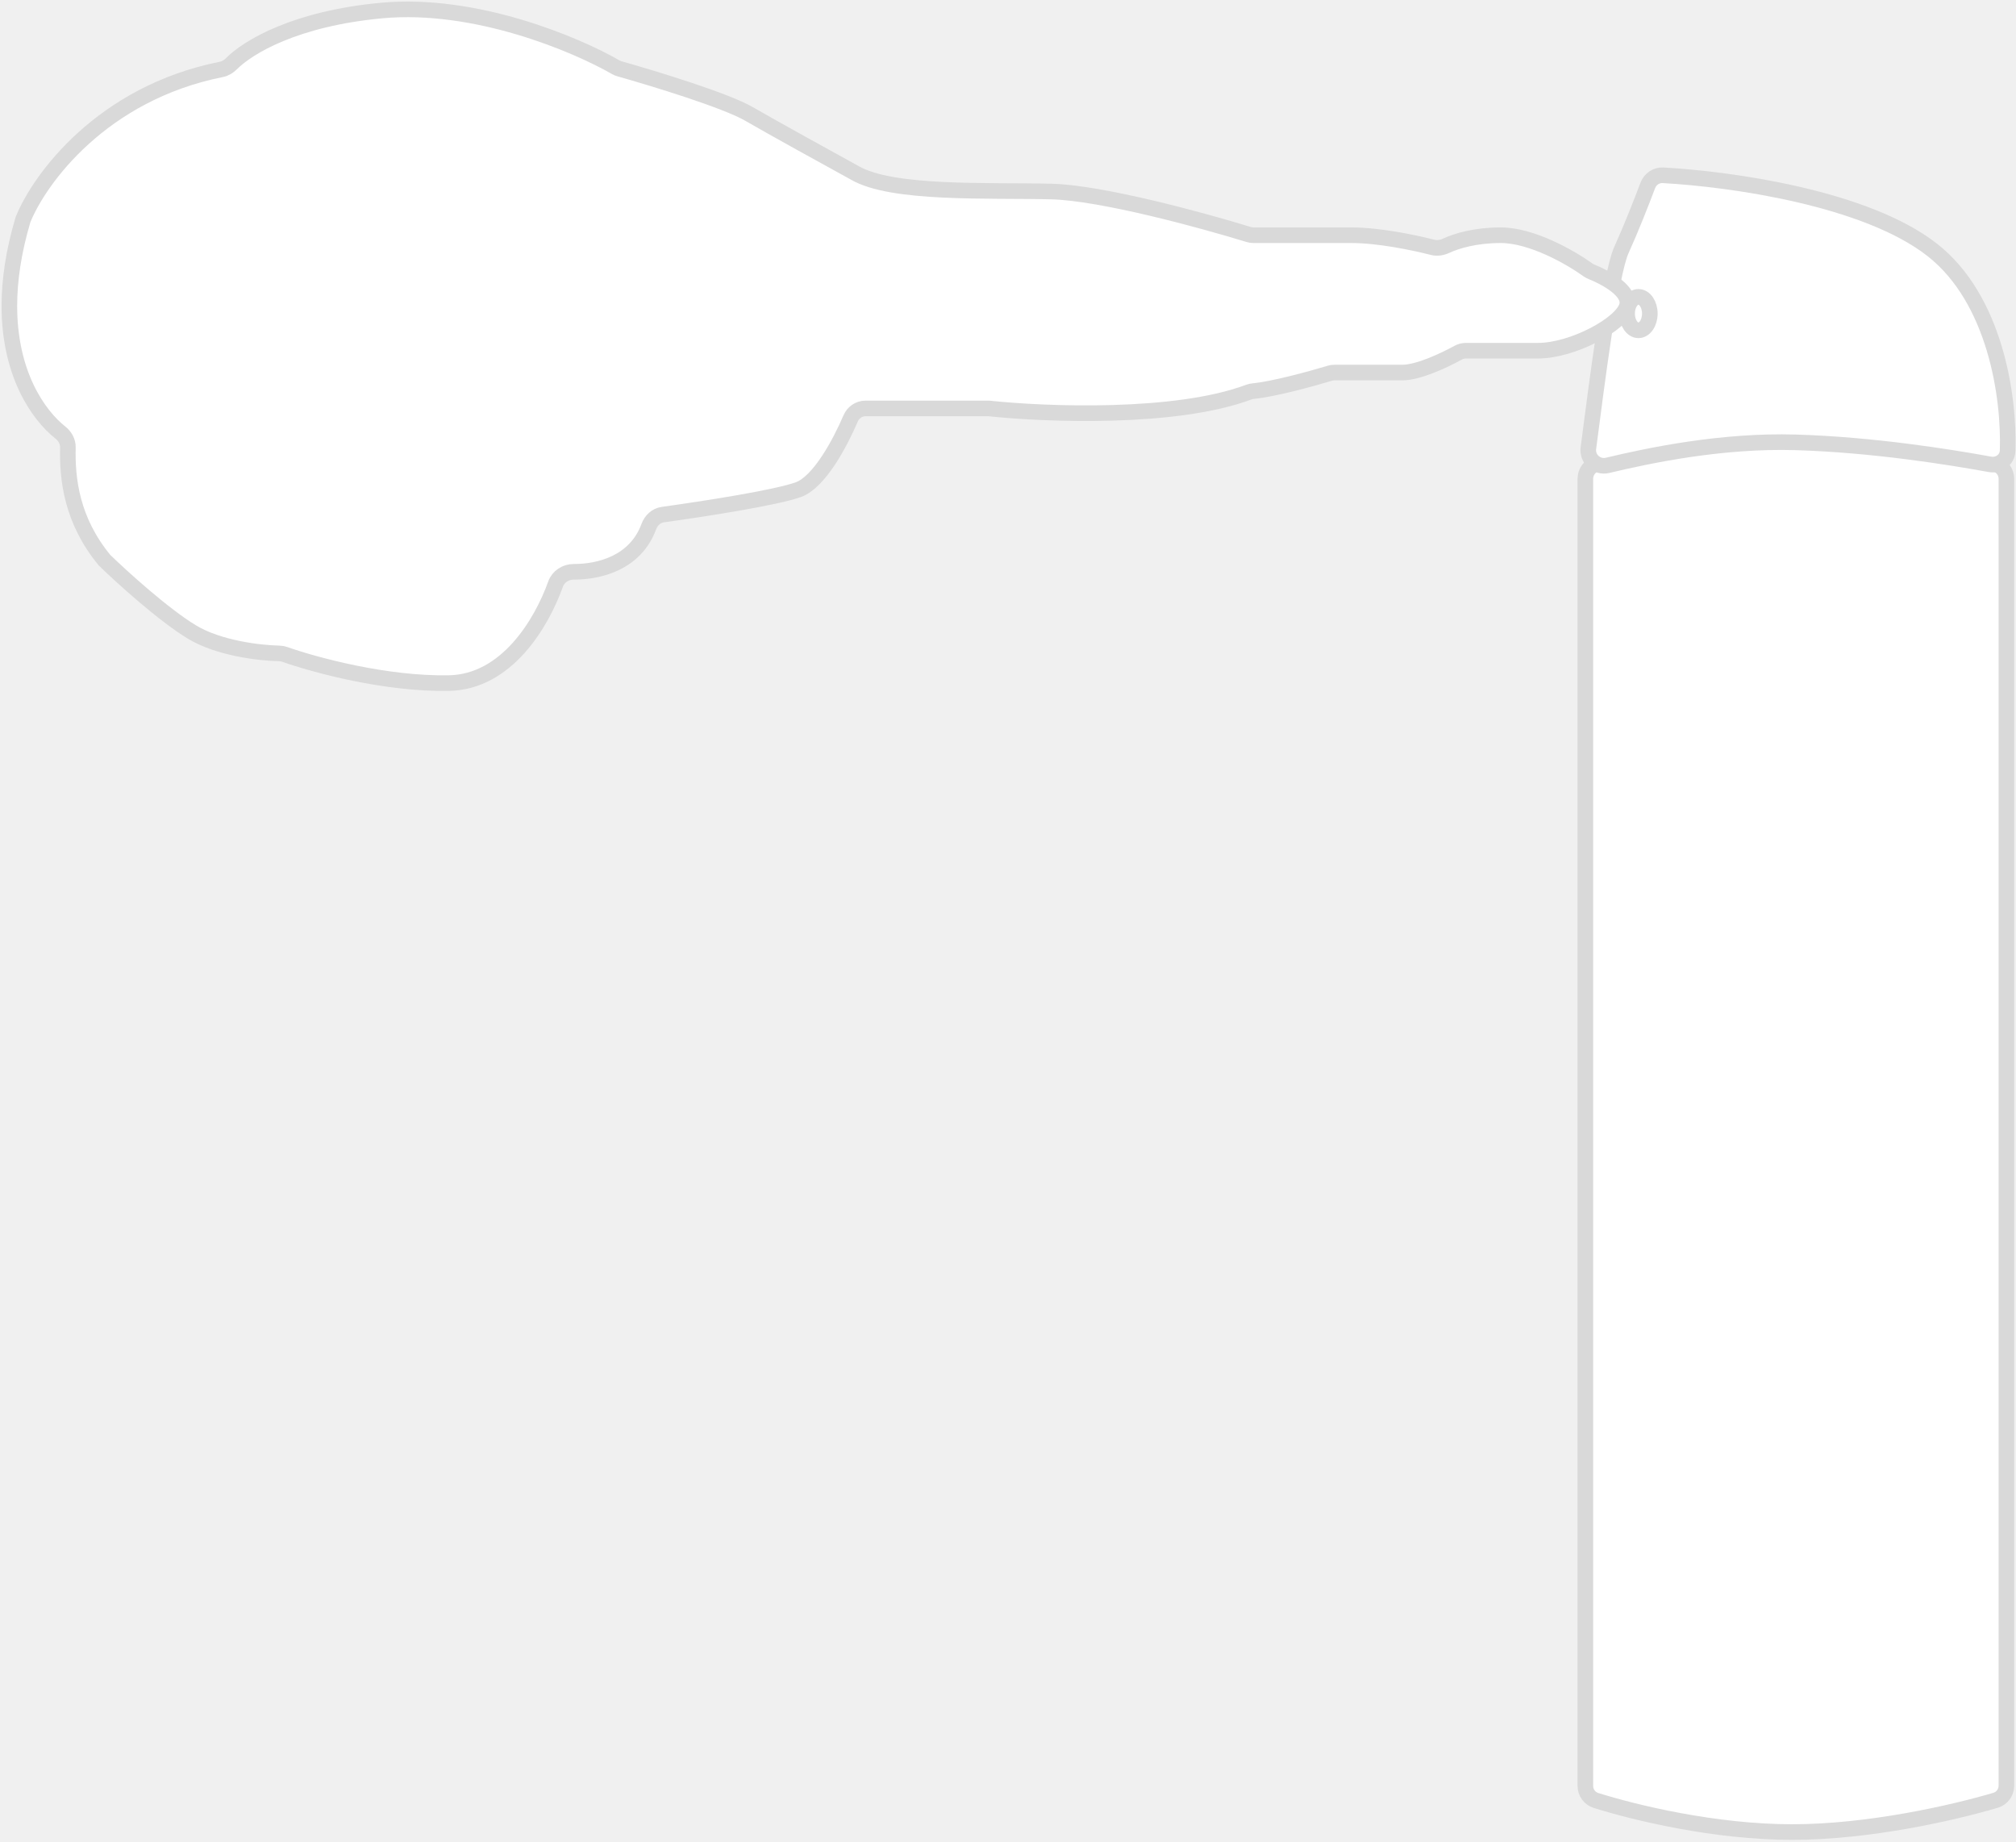
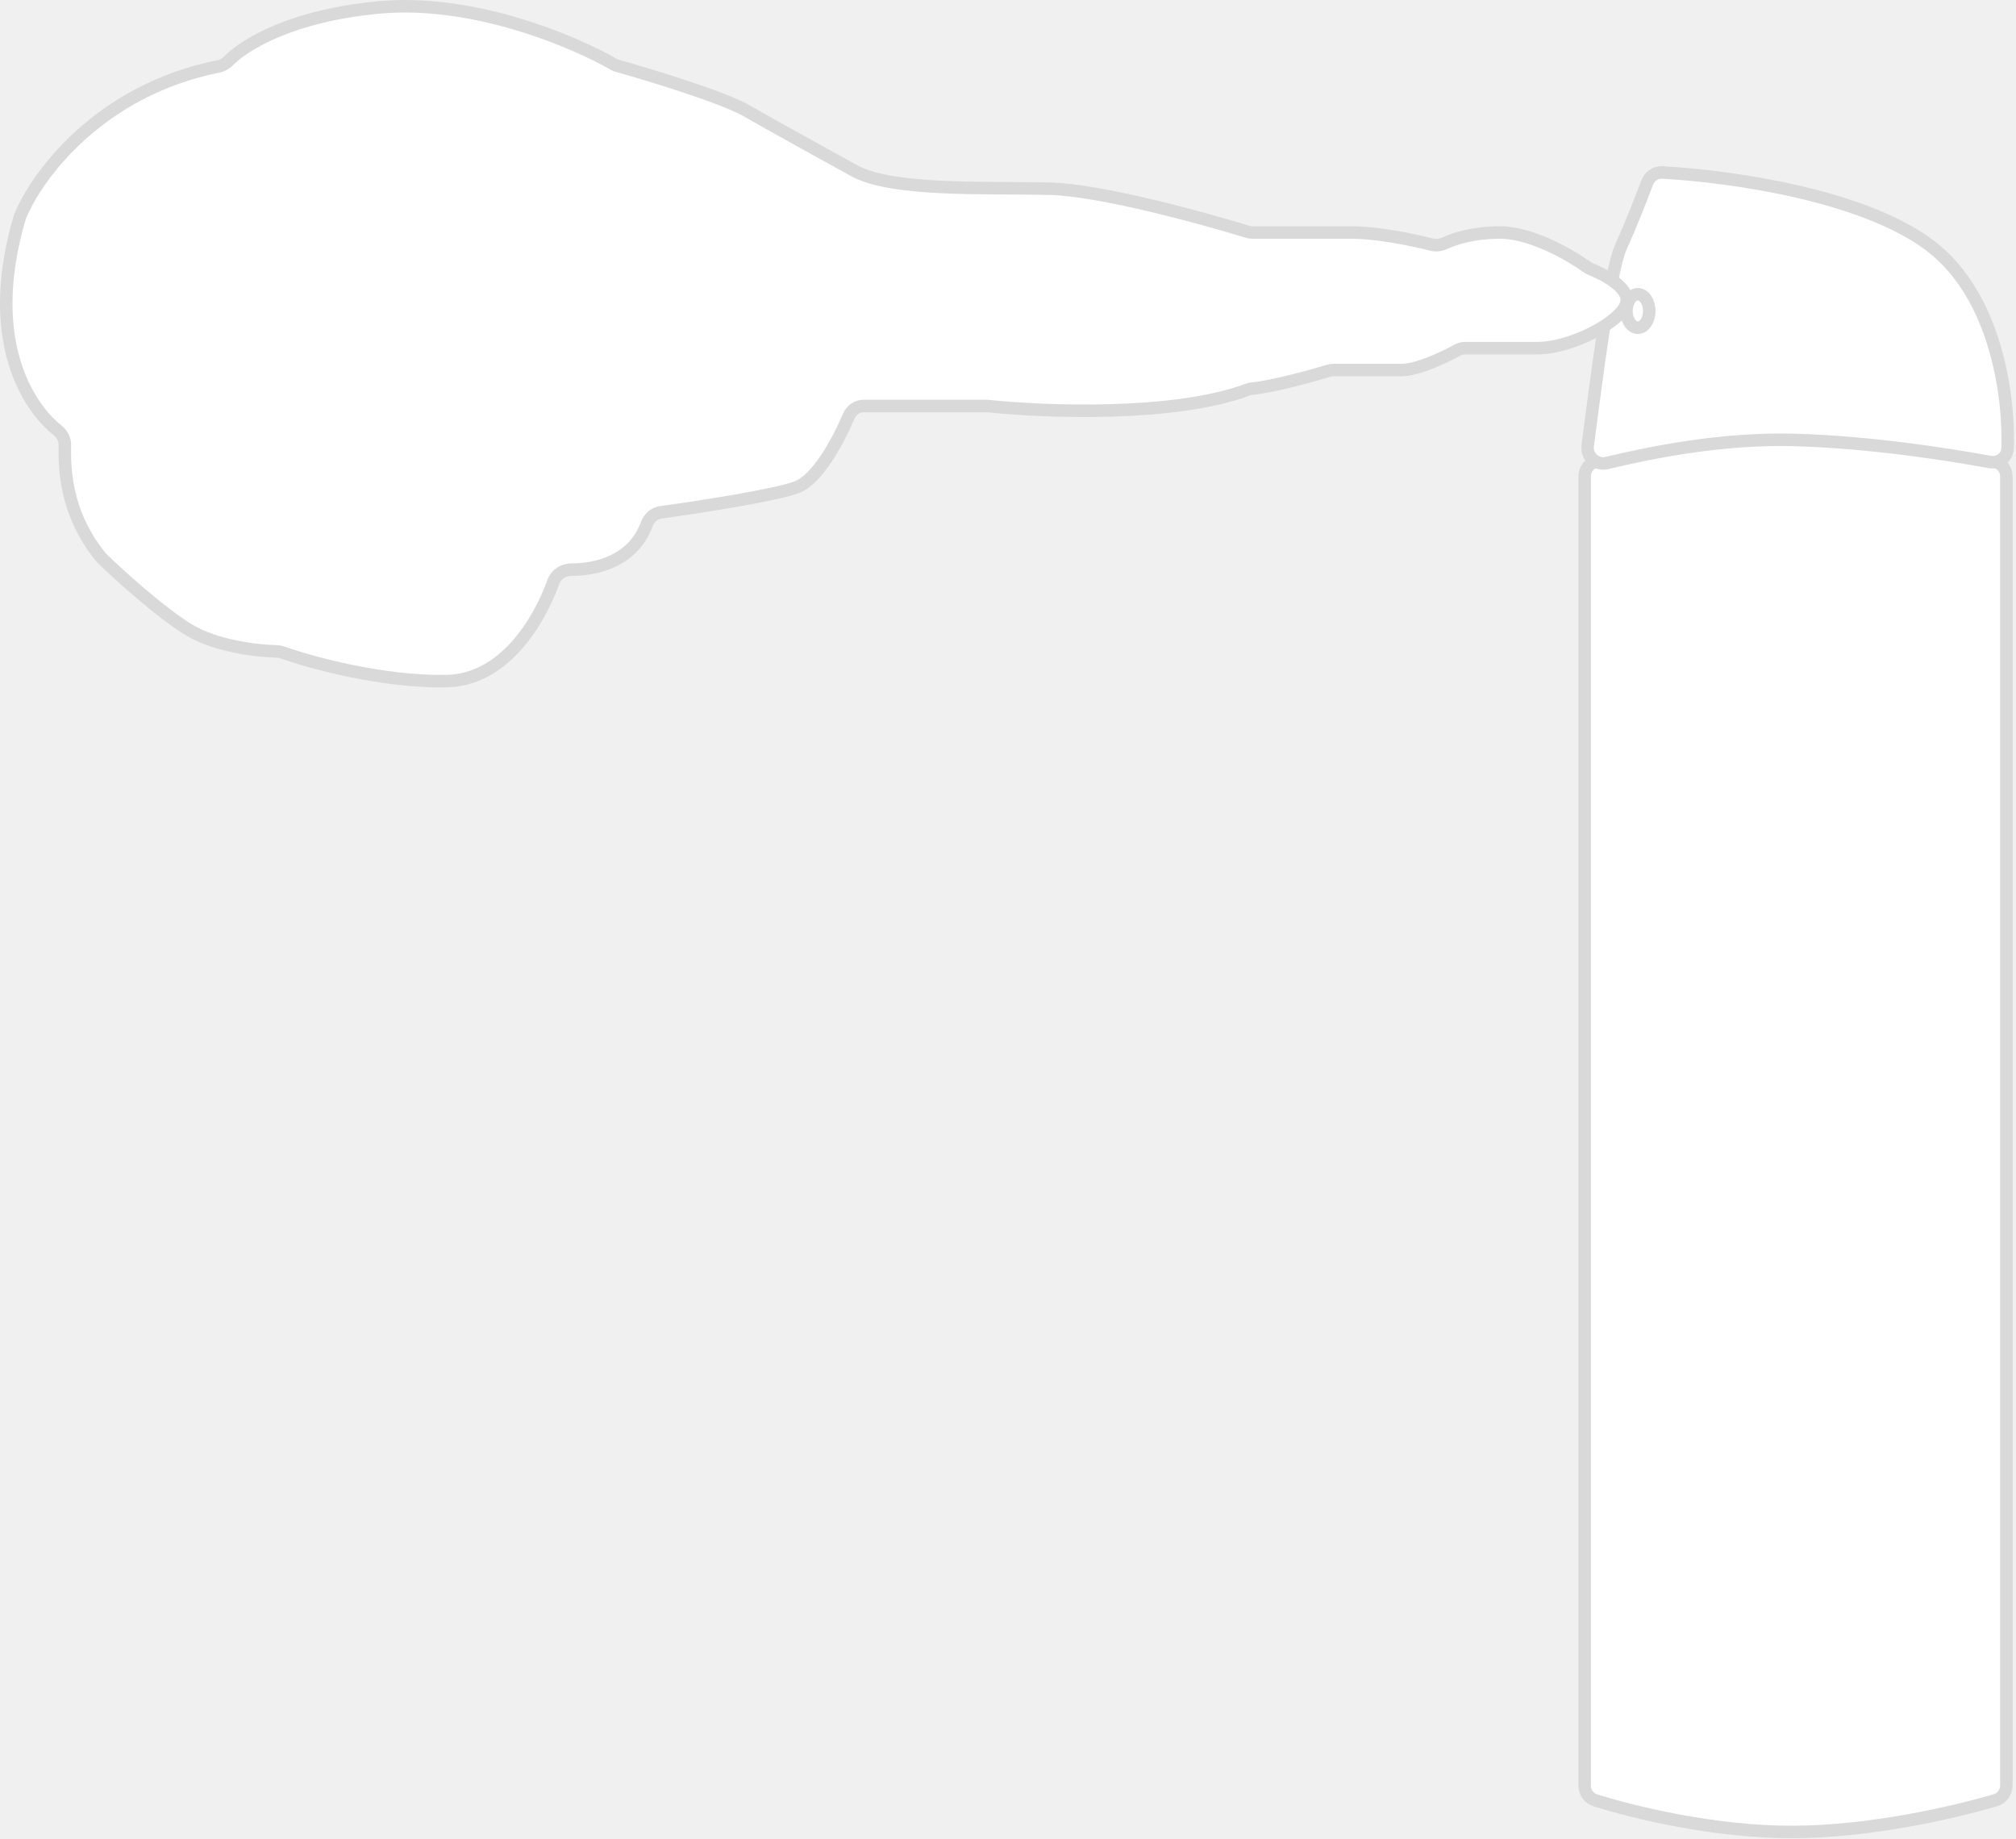
- <svg xmlns="http://www.w3.org/2000/svg" width="646" height="590" viewBox="0 0 646 590" fill="none">
-   <path d="M642.927 153.42V572.115C642.927 574.281 641.54 576.204 639.463 576.819C626.133 580.762 599.081 587 574.252 587C549.512 587 523.902 580.807 511.375 576.861C509.347 576.223 508.008 574.324 508.008 572.199V153.379C508.008 151.224 509.389 149.312 511.434 148.633L572.706 128.313C573.711 127.98 574.795 127.975 575.803 128.297L639.451 148.657C641.522 149.32 642.927 151.245 642.927 153.42Z" fill="white" stroke="#D9D9D9" stroke-width="5" stroke-linejoin="round" />
-   <path d="M519.555 80.112C516.1 87.727 511.75 122.396 508.976 143.569C508.517 147.066 511.705 149.917 515.136 149.098C528.623 145.88 551.754 141.023 575.467 141.732C600.142 142.469 624.787 146.431 637.643 148.775C640.504 149.297 643.215 147.312 643.314 144.405C643.907 126.977 639.31 95.896 619.225 80.112C598.083 63.498 555.001 57.386 532.897 56.164C530.733 56.044 528.781 57.377 528.017 59.405C525.983 64.8 522.666 73.256 519.555 80.112Z" fill="white" stroke="#D9D9D9" stroke-width="5" stroke-linejoin="round" />
-   <ellipse cx="525.021" cy="100.473" rx="3.646" ry="5.358" fill="white" stroke="#D9D9D9" stroke-width="5" stroke-linejoin="round" />
-   <path d="M480.872 75.366C490.905 75.366 503.297 82.501 508.797 86.447C509.182 86.723 509.595 86.946 510.035 87.12C514.671 88.961 522.515 93.292 521.372 97.866C519.872 103.866 503.872 112.366 492.872 112.366H469.721C468.836 112.366 467.973 112.603 467.198 113.031C462.748 115.484 454.48 119.366 449.372 119.366H427.615C427.119 119.366 426.635 119.439 426.161 119.581C420.109 121.402 408.051 124.702 401.646 125.304C401.131 125.353 400.635 125.46 400.151 125.641C376.705 134.425 334.976 132.801 316.872 130.866H277.323C275.243 130.866 273.395 132.157 272.577 134.068C269.121 142.137 262.509 154.42 255.872 156.866C248.917 159.428 225.8 163.023 212.346 164.892C210.258 165.182 208.625 166.765 207.896 168.743C203.62 180.339 192.052 183.244 183.846 183.204C181.292 183.191 178.887 184.736 178.028 187.141C173.565 199.629 162.392 218.509 143.872 218.866C123.671 219.254 100.891 213.071 91.199 209.661C90.649 209.468 90.079 209.368 89.497 209.356C83.238 209.227 70.17 207.734 61.5 202.5C52.403 197.008 39.043 184.878 33.5 179.5C22.944 166.669 21.511 153.544 21.754 143.371C21.798 141.521 20.861 139.798 19.409 138.65C12.1 132.868 2.951 119.558 3 97.866C3.018 89.856 4.29 80.704 7.372 70.366C12.619 57.369 32.608 29.87 70.957 22.228C72.18 21.984 73.274 21.304 74.154 20.421C79.513 15.042 94.65 5.919 122.372 3.366C152.338 0.606 184.442 14.137 197.325 21.548C197.697 21.762 198.073 21.922 198.486 22.038C209.615 25.175 232.54 32.181 240 36.5C247.6 40.9 265.748 50.91 273.872 55.366C285.872 62.366 316.372 60.866 336.872 61.366C353.009 61.759 385.315 70.576 400.161 75.146C400.641 75.294 401.124 75.366 401.626 75.366H433C441.774 75.366 452.92 77.675 459.094 79.254C460.542 79.625 462.08 79.357 463.434 78.727C466.701 77.208 472.722 75.366 480.872 75.366Z" fill="white" stroke="#D9D9D9" stroke-width="5" stroke-linejoin="round" />
+ <svg xmlns="http://www.w3.org/2000/svg" width="645" height="588" viewBox="0 0 645 588" fill="none">
+   <path d="M641.919 152.42V571.115C641.919 573.281 640.533 575.204 638.455 575.819C625.126 579.762 598.073 586 573.244 586C548.504 586 522.894 579.807 510.367 575.861C508.339 575.223 507 573.324 507 571.199V152.379C507 150.224 508.381 148.312 510.426 147.633L571.698 127.313C572.703 126.98 573.787 126.975 574.795 127.297L638.443 147.657C640.514 148.32 641.919 150.245 641.919 152.42Z" fill="white" stroke="#D9D9D9" stroke-width="4" stroke-linejoin="round" />
+   <path d="M518.547 79.112C515.092 86.727 510.743 121.396 507.968 142.569C507.51 146.066 510.697 148.917 514.128 148.098C527.615 144.88 550.747 140.023 574.46 140.732C599.134 141.469 623.779 145.431 636.635 147.775C639.497 148.297 642.208 146.312 642.306 143.405C642.899 125.977 638.303 94.896 618.217 79.112C597.076 62.498 553.993 56.386 531.889 55.164C529.725 55.044 527.773 56.377 527.009 58.405C524.976 63.8 521.658 72.256 518.547 79.112Z" fill="white" stroke="#D9D9D9" stroke-width="4" stroke-linejoin="round" />
+   <ellipse cx="524.018" cy="99.472" rx="3.646" ry="5.358" fill="white" stroke="#D9D9D9" stroke-width="4" stroke-linejoin="round" />
+   <path d="M479.872 74.366C489.905 74.366 502.297 81.501 507.797 85.447C508.182 85.723 508.595 85.946 509.035 86.12C513.671 87.961 521.515 92.292 520.372 96.866C518.872 102.866 502.872 111.366 491.872 111.366H468.721C467.836 111.366 466.973 111.603 466.198 112.031C461.748 114.484 453.48 118.366 448.372 118.366H426.615C426.119 118.366 425.635 118.439 425.161 118.581C419.109 120.402 407.051 123.702 400.646 124.304C400.131 124.353 399.635 124.46 399.151 124.641C375.705 133.425 333.976 131.801 315.872 129.866H276.323C274.243 129.866 272.395 131.157 271.577 133.068C268.121 141.137 261.509 153.42 254.872 155.866C247.917 158.428 224.8 162.023 211.346 163.892C209.258 164.182 207.625 165.765 206.896 167.743C202.62 179.339 191.052 182.244 182.846 182.204C180.292 182.191 177.887 183.736 177.028 186.141C172.565 198.629 161.392 217.509 142.872 217.866C122.671 218.254 99.891 212.071 90.199 208.661C89.649 208.468 89.079 208.368 88.497 208.356C82.238 208.227 69.17 206.734 60.5 201.5C51.403 196.008 38.043 183.878 32.5 178.5C21.944 165.669 20.511 152.544 20.754 142.371C20.798 140.521 19.861 138.798 18.409 137.65C11.1 131.868 1.951 118.558 2 96.866C2.018 88.856 3.29 79.704 6.372 69.366C11.619 56.369 31.608 28.87 69.957 21.228C71.18 20.984 72.274 20.304 73.154 19.421C78.513 14.042 93.65 4.919 121.372 2.366C151.338 -0.394 183.442 13.137 196.325 20.548C196.697 20.762 197.073 20.922 197.486 21.038C208.615 24.175 231.54 31.181 239 35.5C246.6 39.9 264.748 49.91 272.872 54.366C284.872 61.366 315.372 59.866 335.872 60.366C352.009 60.759 384.315 69.576 399.161 74.146C399.641 74.294 400.124 74.366 400.626 74.366H432C440.774 74.366 451.92 76.675 458.094 78.254C459.542 78.625 461.08 78.357 462.434 77.727C465.701 76.208 471.722 74.366 479.872 74.366Z" fill="white" stroke="#D9D9D9" stroke-width="4" stroke-linejoin="round" />
</svg>
